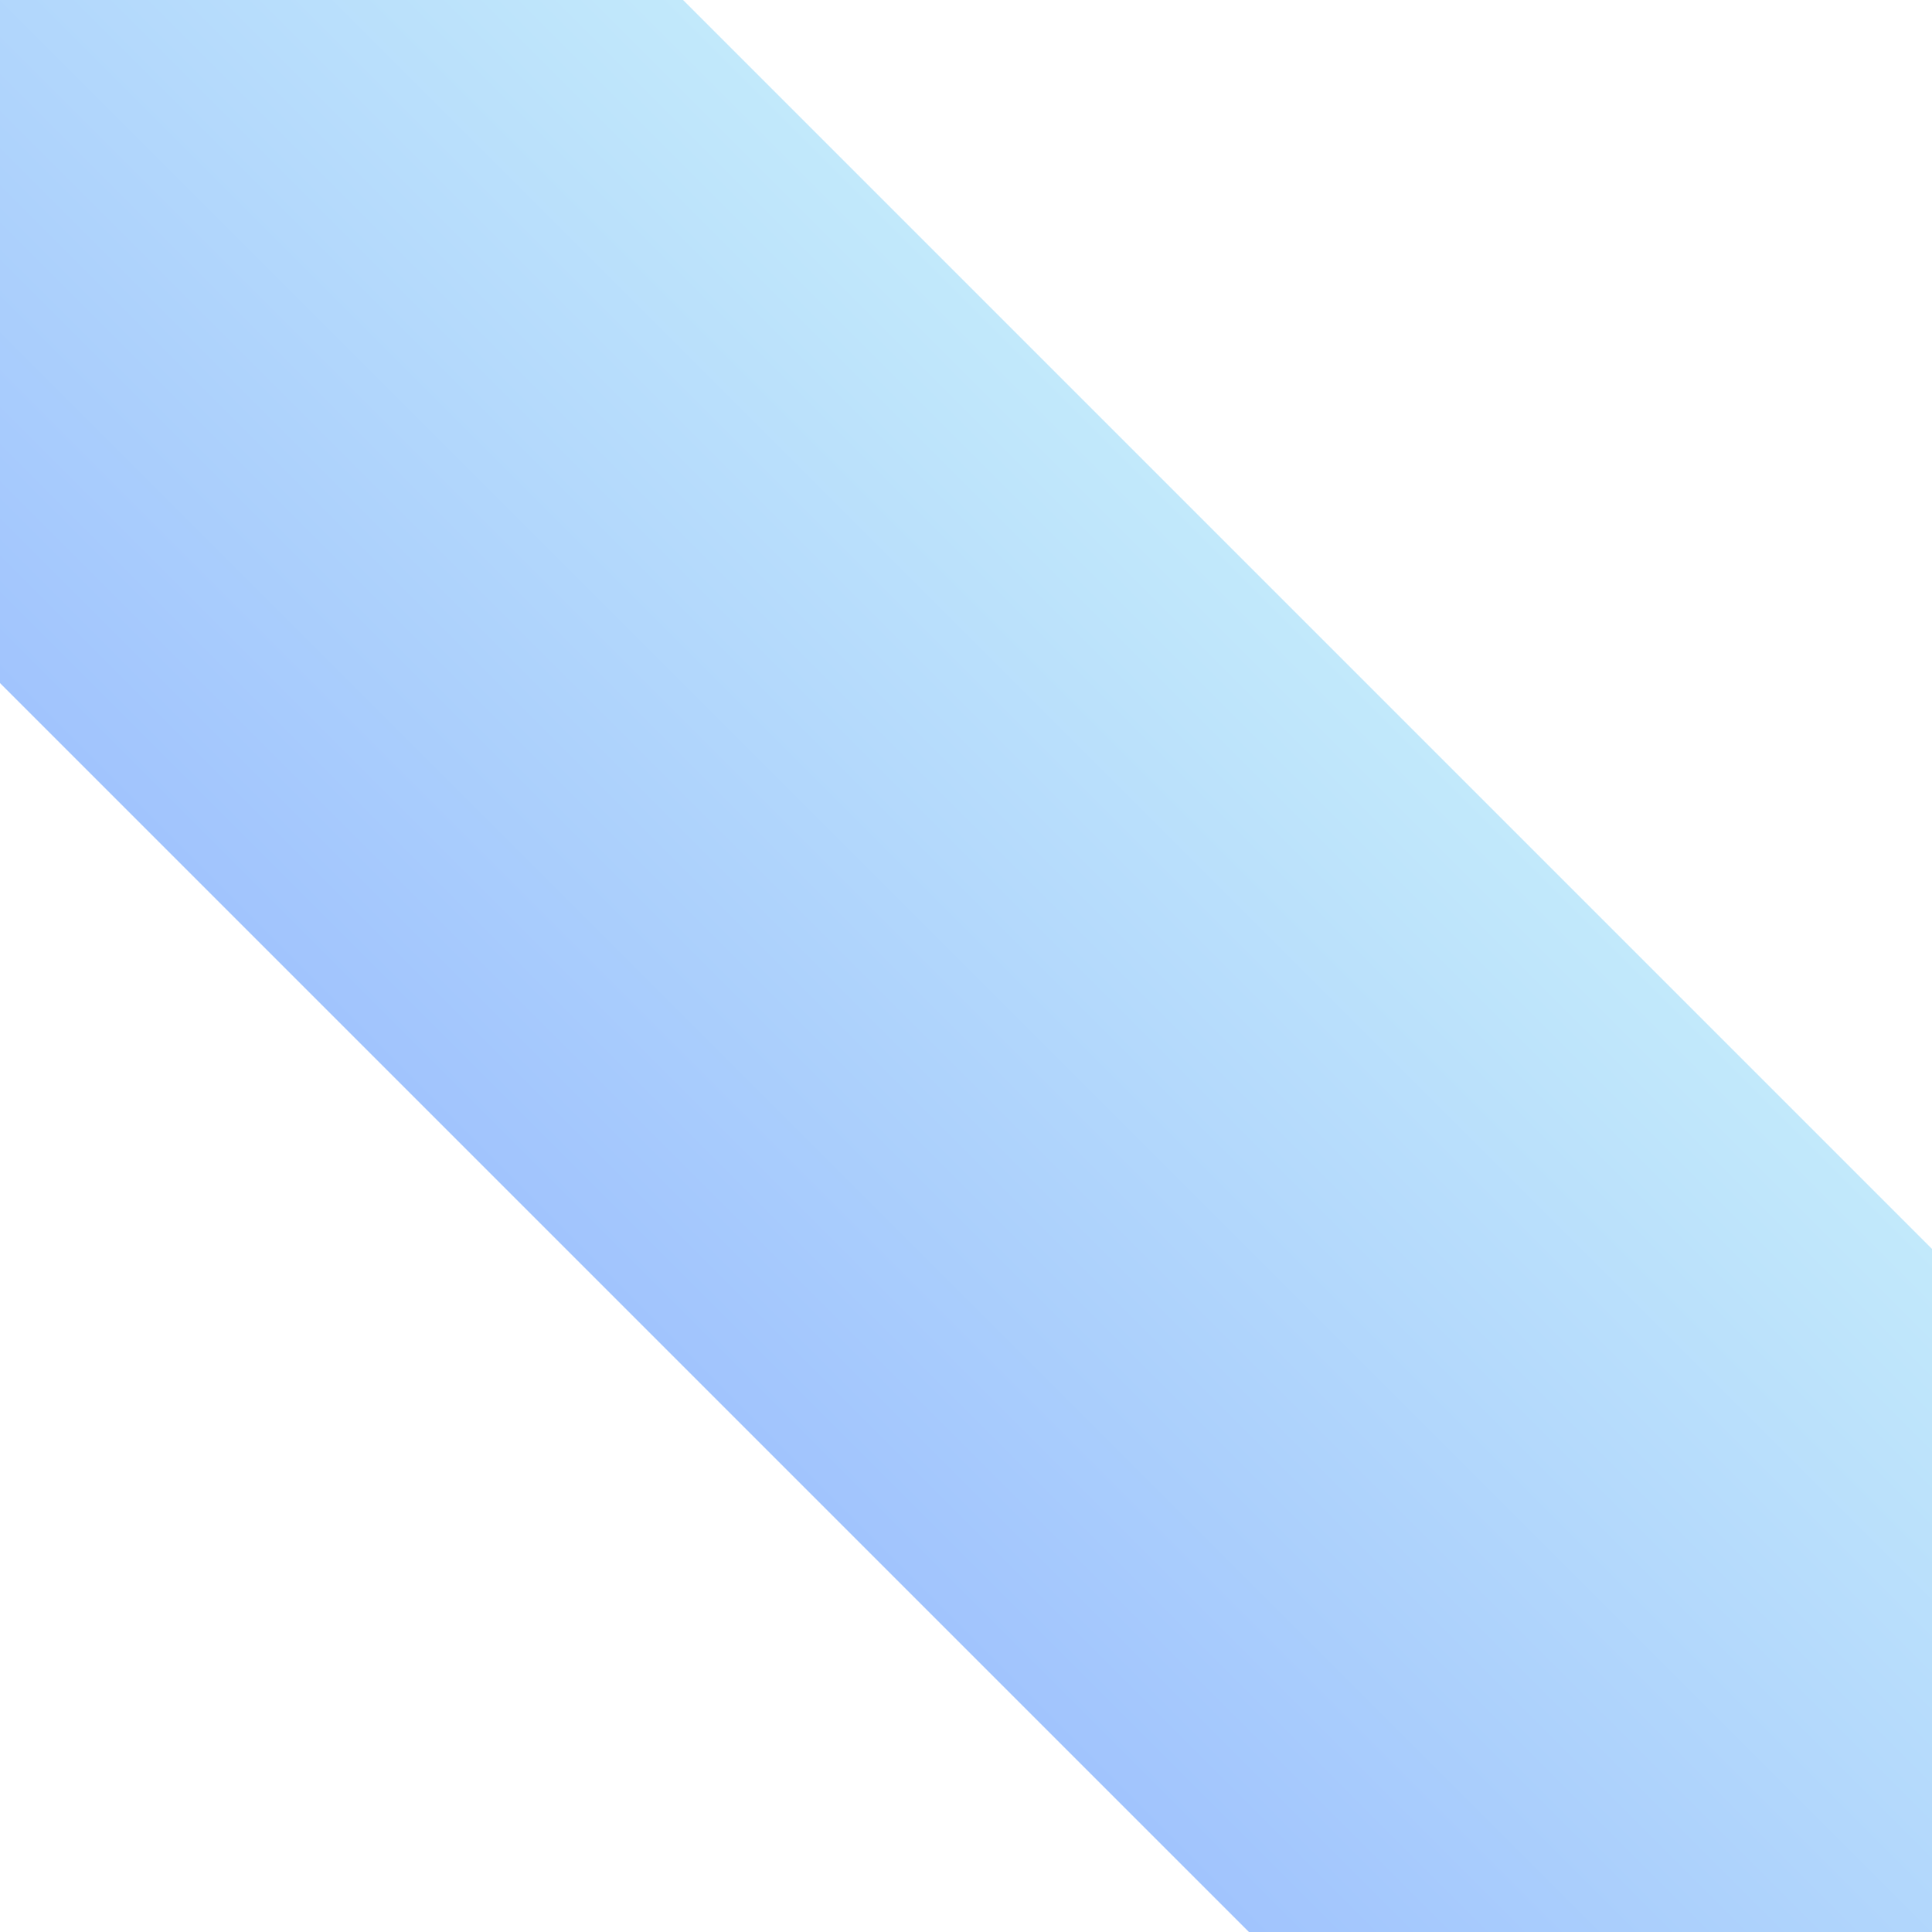
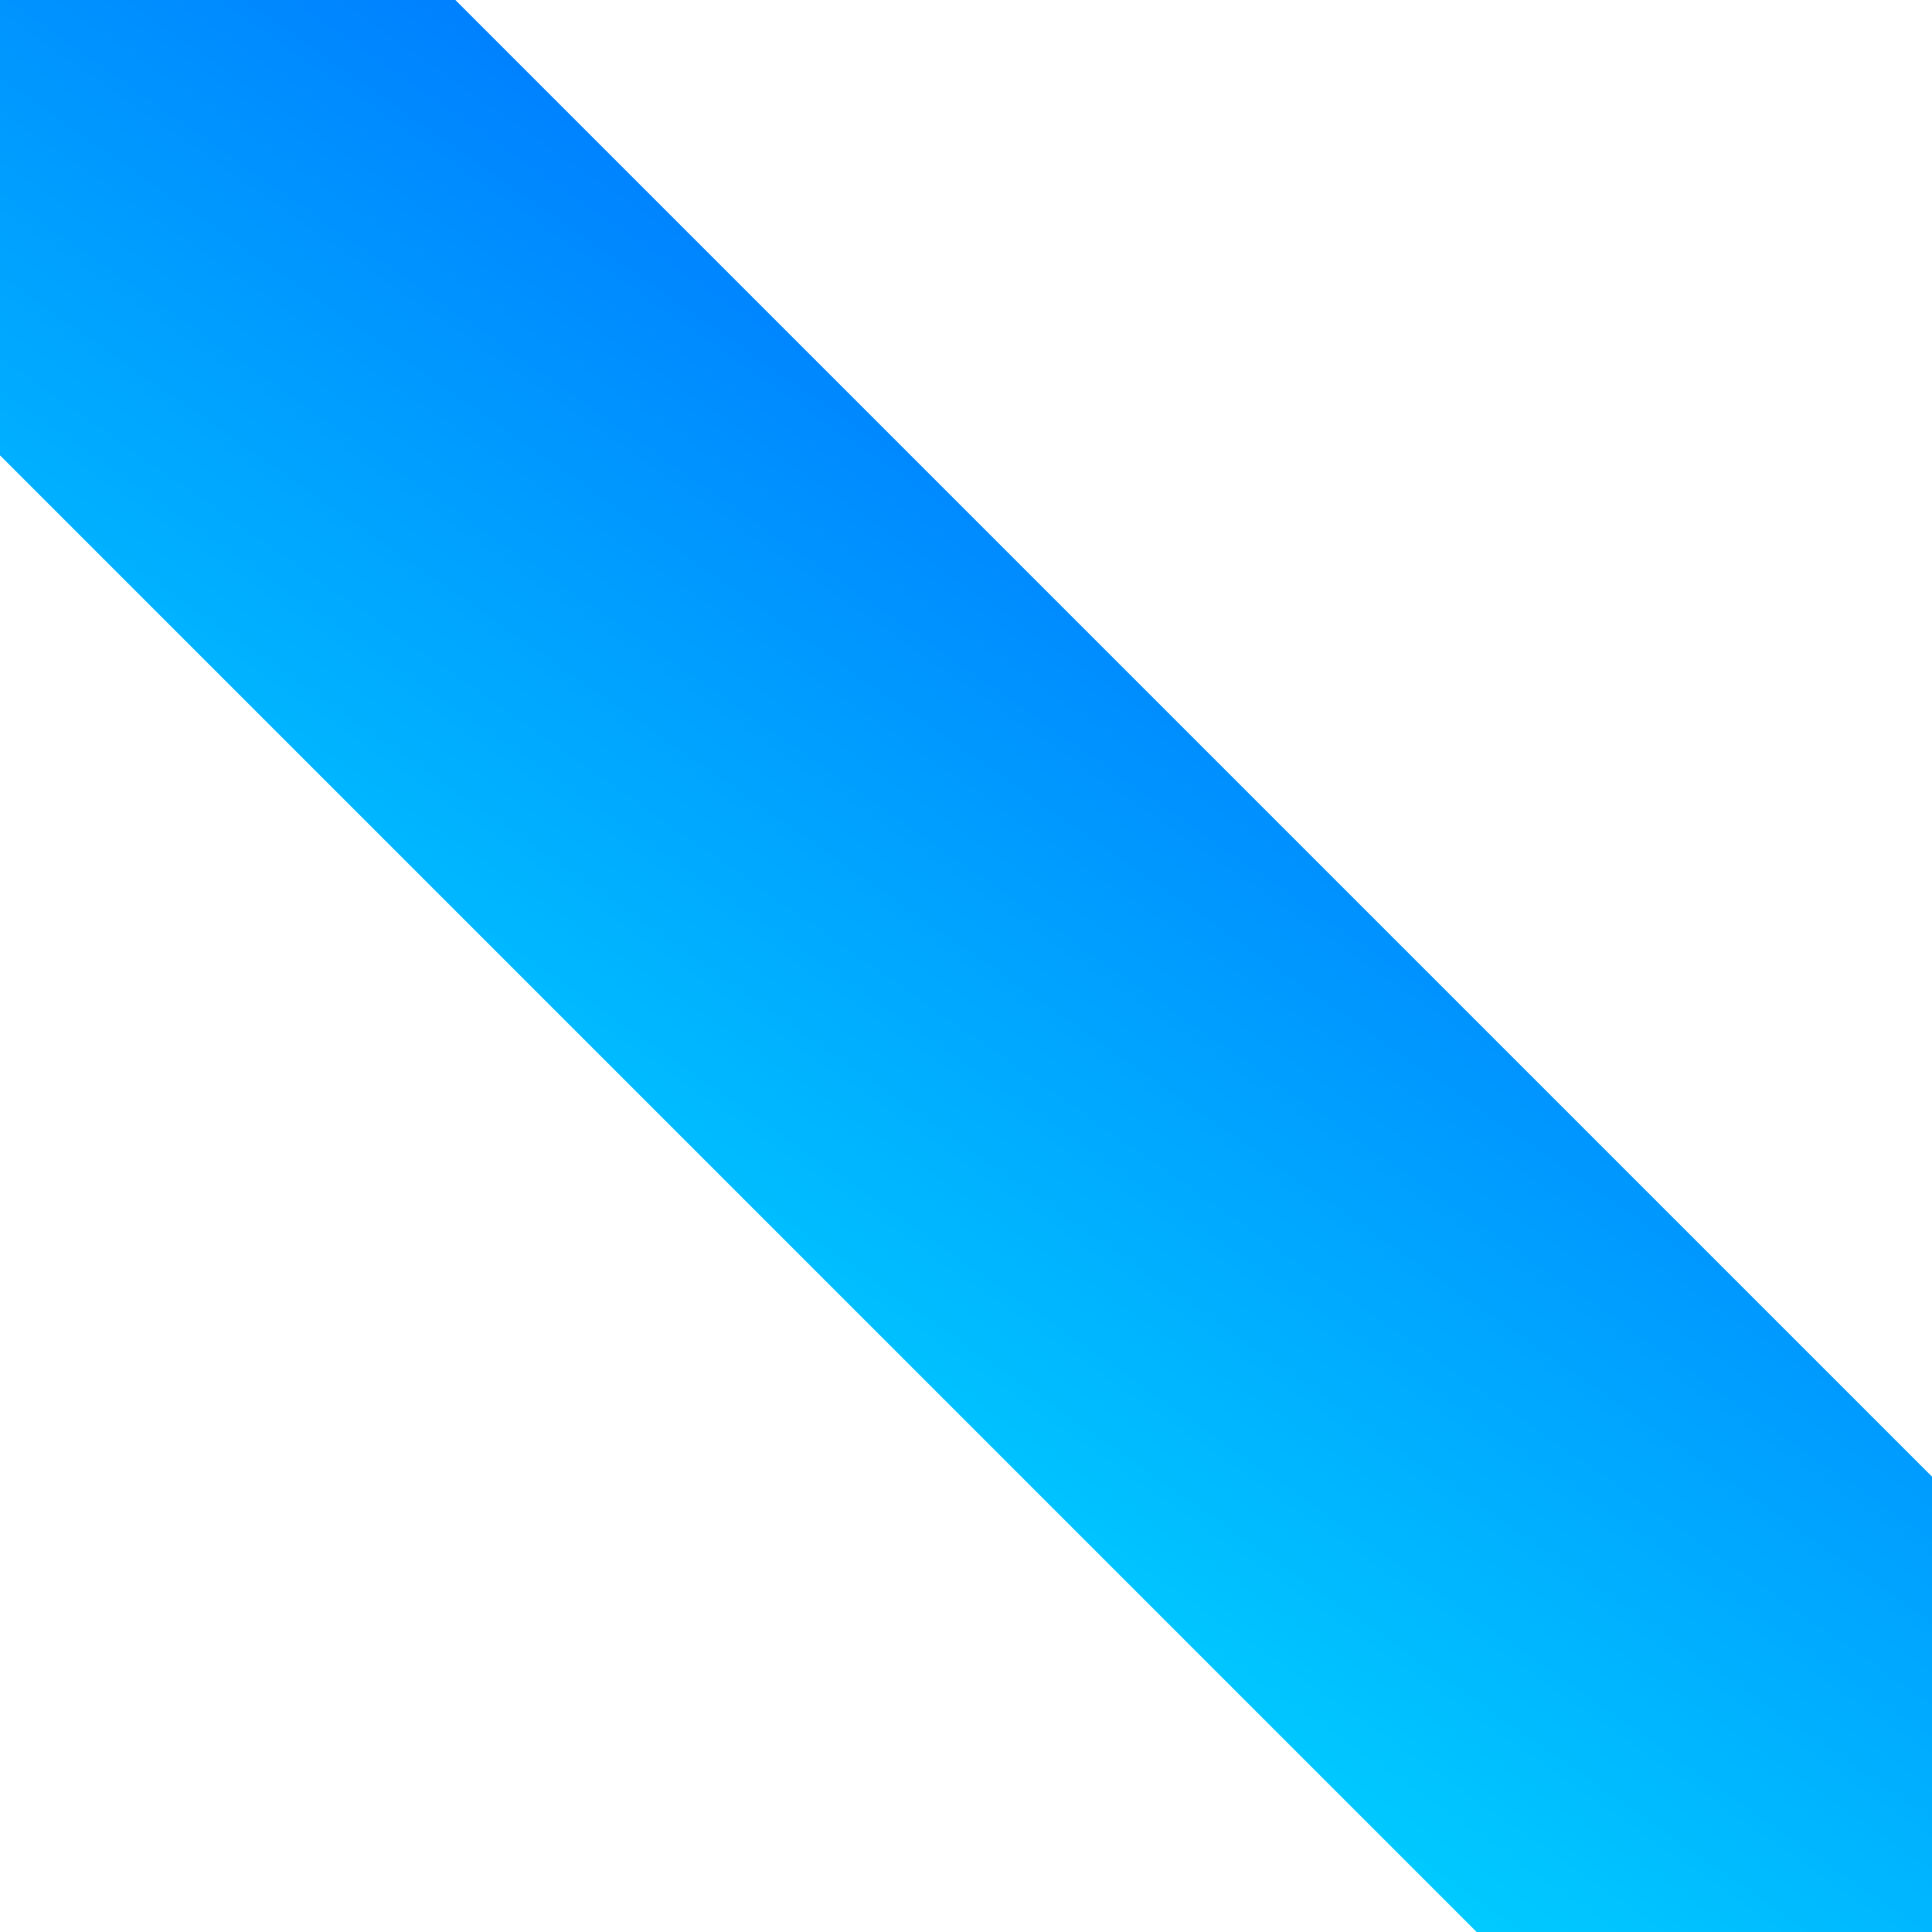
- <svg xmlns="http://www.w3.org/2000/svg" width="48" height="48" viewBox="0 0 48 48" class="">
-   <g id="graph0" class="graph" transform="scale(1.0) rotate(45,24,24)">
-     <g class="node" id="shadow">
-       <defs>
-         <linearGradient gradientTransform="rotate(-90,0.5,0.5)" id="ribbon__fill_color">
-           <stop offset="0%" stop-color="#A1C4FD" />
-           <stop offset="100%" stop-color="#C2E9FB" />
-         </linearGradient>
-       </defs>
-     </g>
-     <g class="node" id="ribbon">
-       <rect x="-475" y="12" width="1000" height="24" fill="url('#ribbon__fill_color')" stroke="none" />
-     </g>
+ <svg xmlns="http://www.w3.org/2000/svg" width="48" height="48" viewBox="0 0 48 48">
+   <defs>
+     <linearGradient id="ribbon" x1="0%" y1="0%" x2="100%" y2="100%">
+       <stop offset="0%" stop-color="#0077ff" />
+       <stop offset="100%" stop-color="#00d4ff" />
+     </linearGradient>
+   </defs>
+   <g transform="rotate(45, 24, 24)">
+     <rect x="-20" y="16" width="88" height="16" fill="url(#ribbon)" />
  </g>
</svg>
